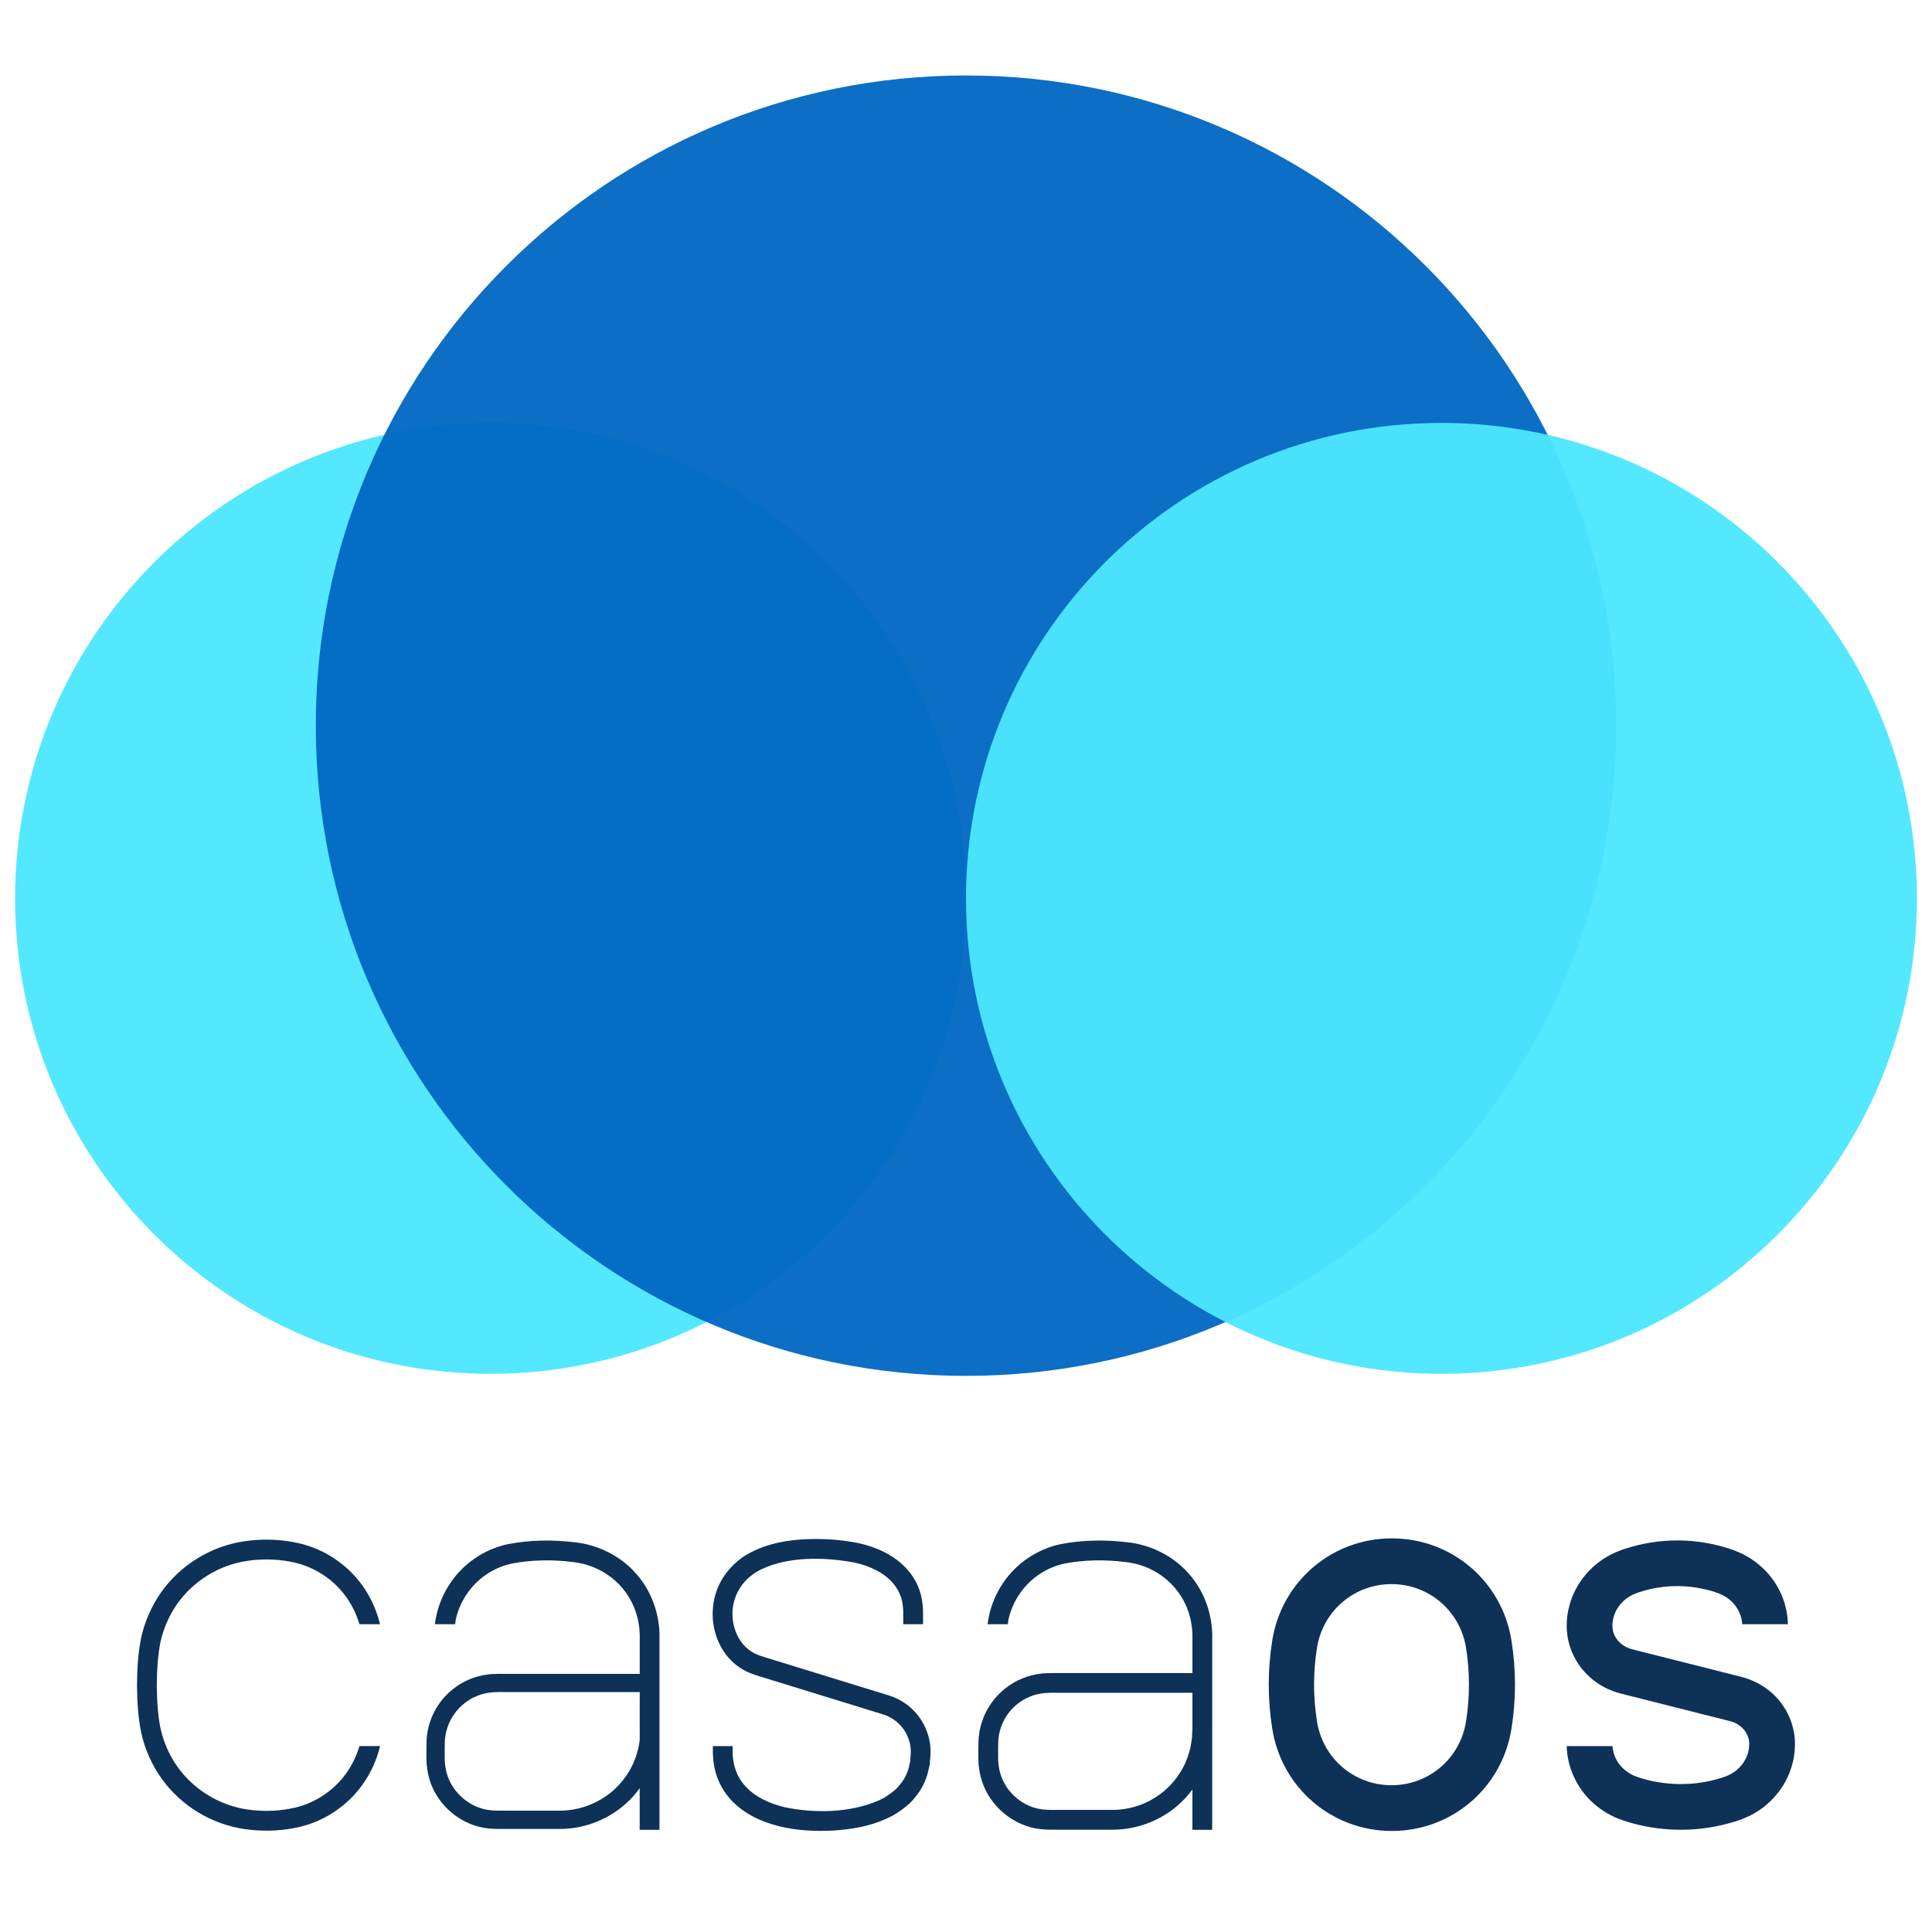
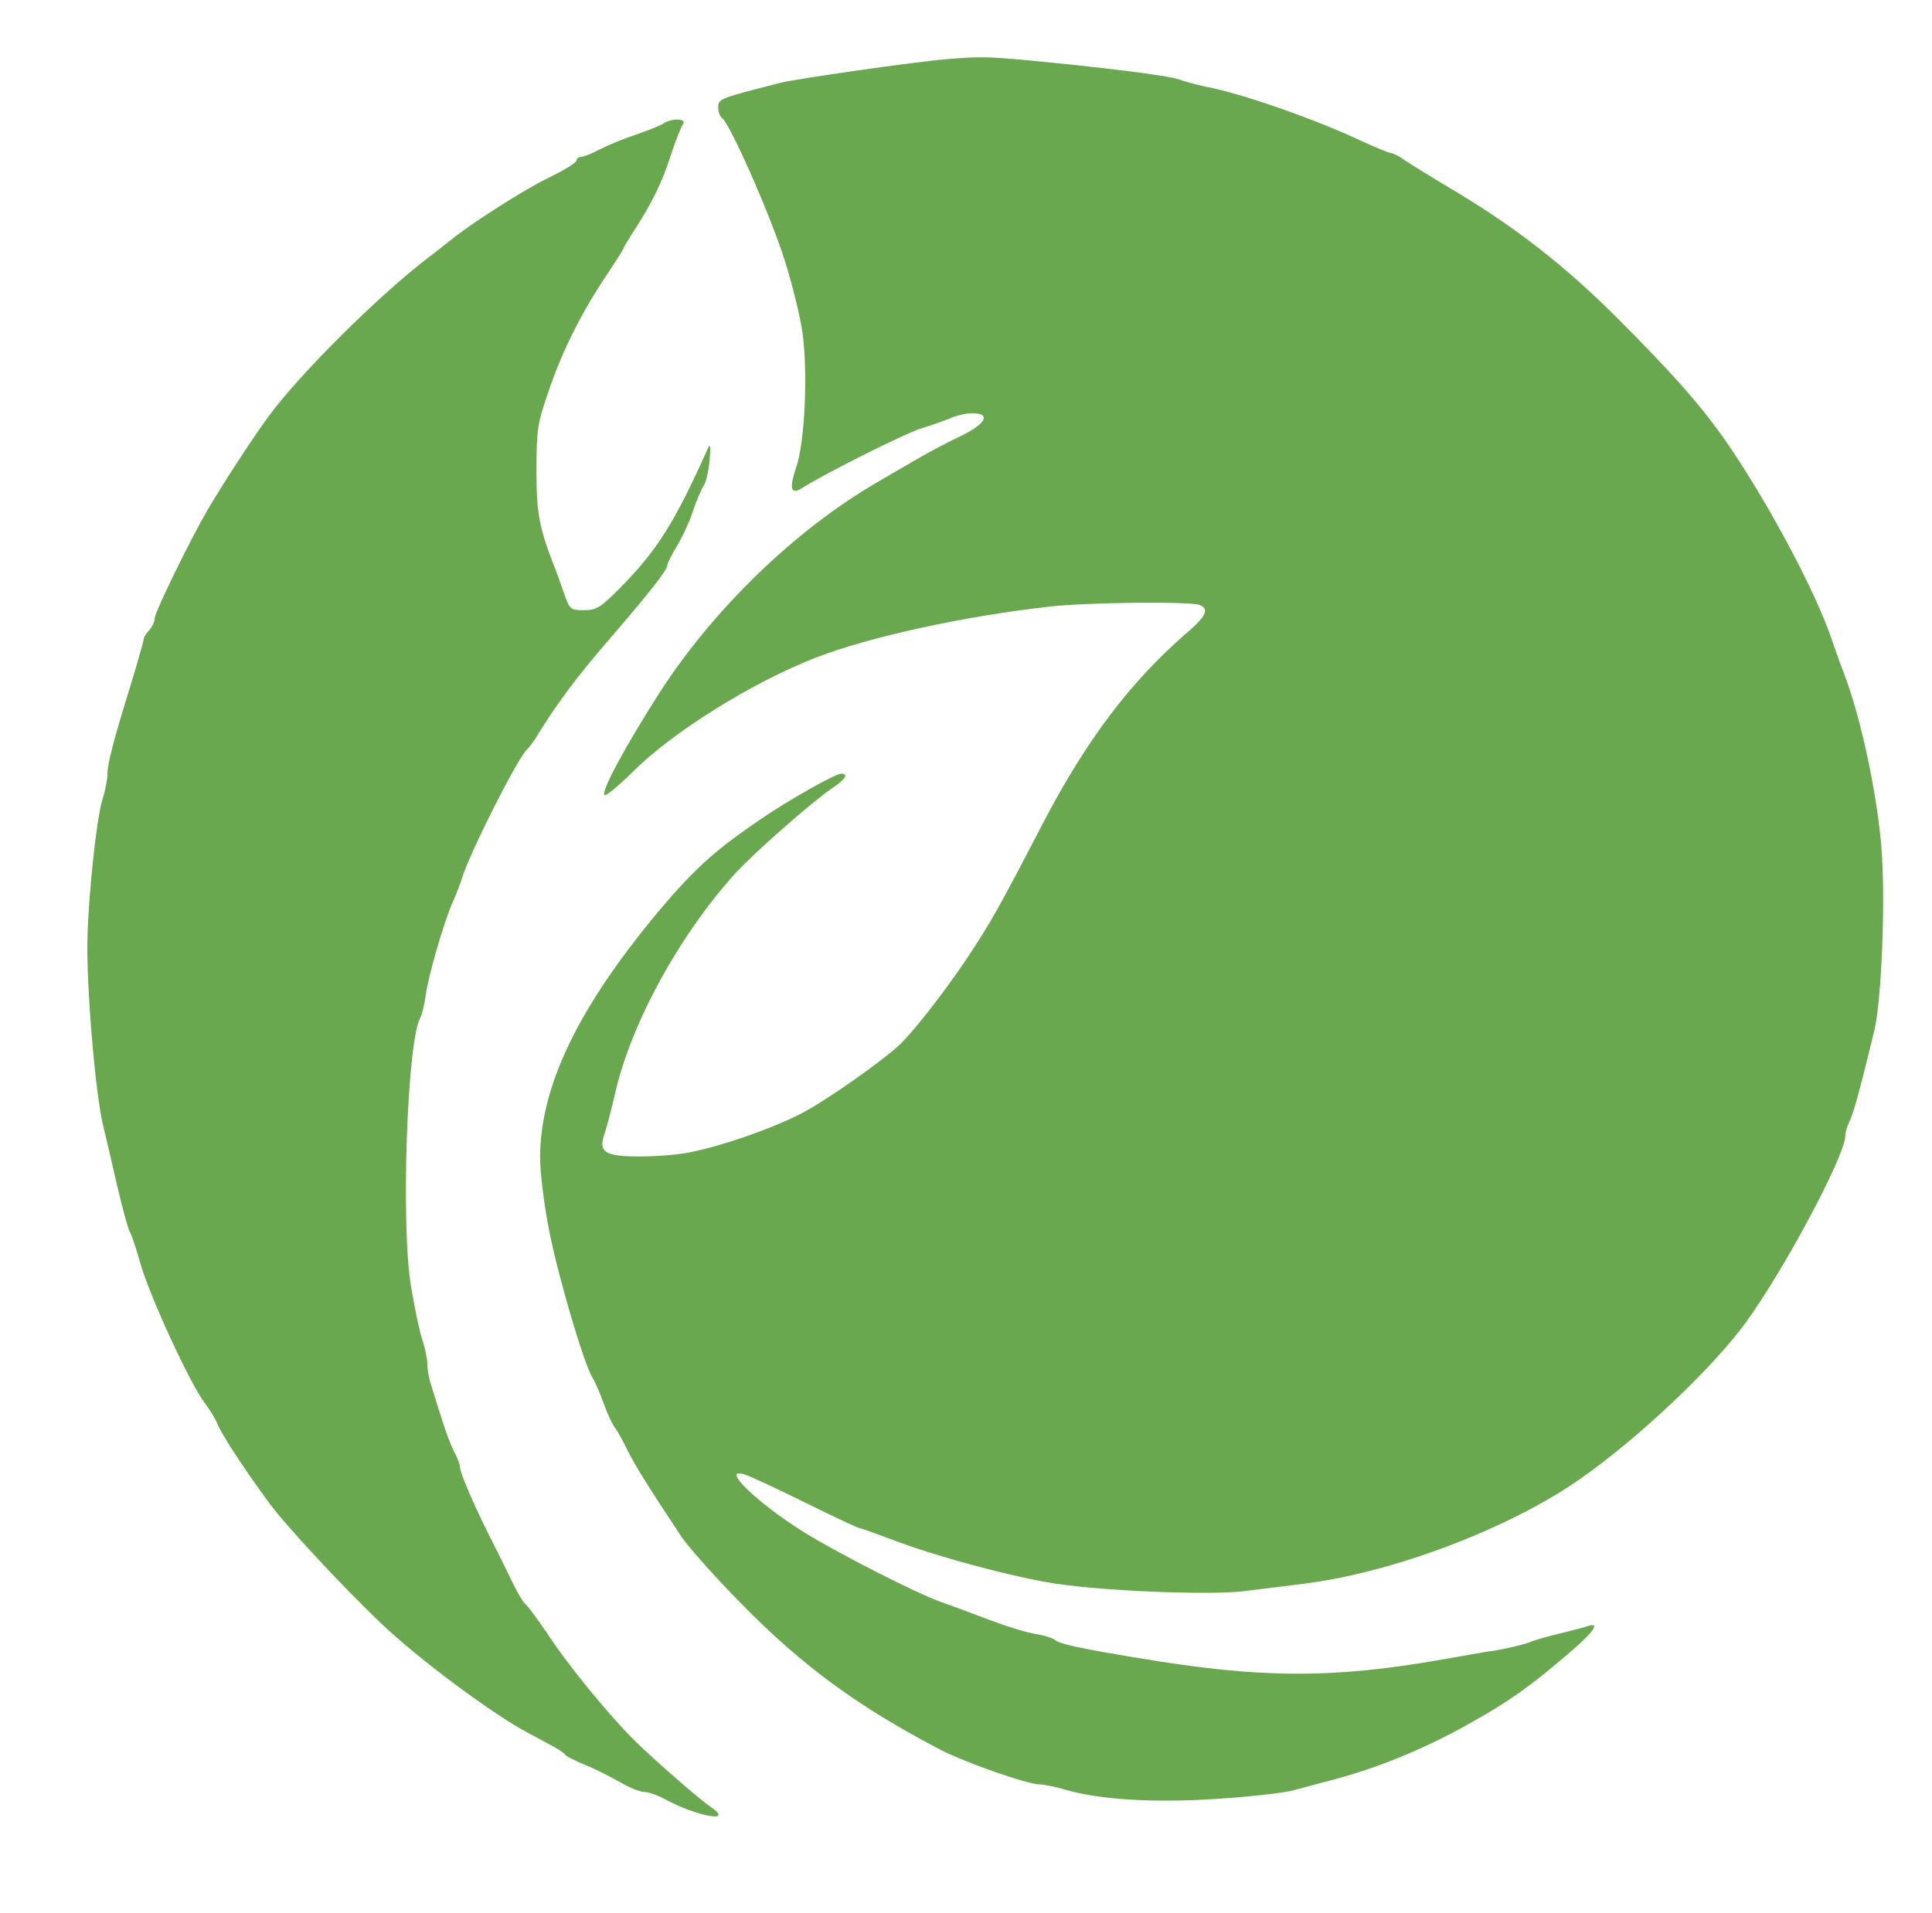
- <svg xmlns="http://www.w3.org/2000/svg" width="128" height="128" viewBox="0 0 128 128" fill="none">
-   <path d="M42.153 104.271C41.129 103.084 39.593 102.332 38.075 102.18C36.604 102.004 35.152 102.017 33.657 102.302C32.117 102.624 30.718 103.567 29.842 104.873C29.399 105.523 29.083 106.256 28.914 107.023C28.87 107.218 28.837 107.414 28.812 107.61H30.157C30.174 107.508 30.172 107.405 30.194 107.306C30.327 106.703 30.577 106.125 30.926 105.612C31.616 104.58 32.718 103.837 33.933 103.586C35.198 103.343 36.593 103.319 37.912 103.484C39.191 103.617 40.34 104.199 41.168 105.138C41.997 106.079 42.418 107.293 42.384 108.584V110.898H33.678C33.283 110.901 32.928 110.886 32.457 110.92C32.015 110.97 31.574 111.064 31.161 111.235C30.331 111.568 29.607 112.146 29.094 112.876C28.583 113.605 28.283 114.489 28.259 115.38C28.246 115.811 28.253 116.161 28.253 116.569C28.261 117.015 28.327 117.458 28.453 117.887C28.961 119.612 30.546 120.945 32.335 121.136C32.8 121.184 33.189 121.169 33.57 121.171H34.733H37.062C38.765 121.184 40.479 120.491 41.69 119.284C41.944 119.034 42.171 118.76 42.381 118.471V121.23H43.692V112.798V108.581C43.742 107.066 43.201 105.436 42.153 104.271ZM42.383 112.798V114.67C42.368 114.67 42.371 114.67 42.383 114.672V115.287L42.318 115.707C42.242 116.048 42.14 116.38 42.008 116.704C41.738 117.345 41.34 117.934 40.842 118.423C39.847 119.408 38.469 119.969 37.063 119.96H34.735H33.572C33.178 119.96 32.787 119.967 32.481 119.932C31.163 119.793 29.987 118.802 29.613 117.532C29.522 117.215 29.472 116.887 29.464 116.558C29.464 116.189 29.457 115.763 29.47 115.418C29.488 114.757 29.709 114.111 30.087 113.57C30.466 113.029 31.003 112.601 31.615 112.355C32.239 112.09 32.855 112.092 33.678 112.105H42.384V112.798H42.383Z" fill="#0E3157" />
-   <path d="M80.312 114.681V112.8V108.583C80.361 107.066 79.818 105.436 78.77 104.271C77.746 103.084 76.21 102.332 74.692 102.18C73.223 102.004 71.769 102.017 70.274 102.302C68.733 102.624 67.335 103.567 66.459 104.873C66.016 105.523 65.7 106.256 65.531 107.023C65.487 107.218 65.453 107.414 65.429 107.61H66.774C66.791 107.508 66.789 107.405 66.811 107.306C66.944 106.703 67.194 106.125 67.543 105.612C68.233 104.58 69.335 103.837 70.55 103.586C71.815 103.343 73.21 103.319 74.528 103.484C75.808 103.617 76.957 104.199 77.784 105.138C78.614 106.079 79.035 107.293 79.001 108.584V110.846H70.295C69.898 110.849 69.548 110.835 69.07 110.868C68.624 110.92 68.178 111.014 67.759 111.187C66.922 111.524 66.189 112.107 65.67 112.846C65.153 113.583 64.852 114.476 64.826 115.378C64.813 115.811 64.82 116.161 64.82 116.569C64.827 117.019 64.896 117.469 65.024 117.902C65.537 119.645 67.141 120.993 68.948 121.186C69.421 121.236 69.808 121.221 70.189 121.223H71.352H73.68C75.397 121.236 77.123 120.539 78.344 119.321C78.585 119.086 78.799 118.826 78.999 118.556V121.232H80.311V114.685C80.361 114.683 80.39 114.683 80.312 114.681ZM79.001 112.798V114.67C78.903 114.67 78.948 114.672 79.001 114.674V114.676C78.998 114.676 78.999 114.676 78.996 114.676V114.683L78.994 114.7L78.992 114.731L78.988 114.796L78.981 114.926L78.966 115.185L78.886 115.696C78.812 116.033 78.71 116.363 78.579 116.683C78.311 117.319 77.916 117.902 77.423 118.387C76.438 119.363 75.073 119.919 73.68 119.91H71.352H70.189C69.795 119.91 69.404 119.917 69.104 119.882C67.805 119.747 66.646 118.769 66.278 117.517C66.187 117.206 66.139 116.882 66.131 116.556C66.131 116.189 66.124 115.761 66.137 115.418C66.153 114.767 66.372 114.129 66.744 113.596C67.118 113.063 67.648 112.642 68.25 112.4C68.867 112.138 69.467 112.14 70.295 112.153H79.001V112.798Z" fill="#0E3157" />
-   <path d="M59.651 112.655C59.373 112.49 59.014 112.361 58.749 112.283L57.947 112.037L54.737 111.048L51.528 110.059C51.02 109.892 50.383 109.733 50.035 109.562C49.641 109.366 49.296 109.07 49.046 108.69C48.538 107.934 48.392 106.906 48.657 106.019C48.924 105.114 49.565 104.388 50.455 103.964C52.243 103.117 54.578 103.15 56.612 103.523C57.606 103.741 58.554 104.184 59.156 104.882C59.456 105.228 59.666 105.636 59.766 106.082C59.81 106.308 59.838 106.54 59.842 106.777L59.843 107.61H61.155L61.153 106.764C61.149 106.442 61.11 106.116 61.044 105.792C60.901 105.145 60.583 104.525 60.151 104.026C59.273 103.021 58.067 102.502 56.893 102.239C55.7 101.998 54.569 101.932 53.382 101.976C52.209 102.037 51 102.224 49.87 102.787C48.733 103.313 47.749 104.391 47.398 105.651C47.031 106.912 47.218 108.305 47.955 109.42C48.32 109.975 48.848 110.44 49.455 110.74C50.122 111.042 50.589 111.125 51.141 111.314L54.35 112.303L57.56 113.292L58.362 113.539C58.634 113.62 58.804 113.683 59.01 113.802C59.403 114.017 59.732 114.341 59.966 114.722C60.195 115.106 60.334 115.546 60.344 115.995C60.345 116.222 60.31 116.472 60.301 116.711C60.234 116.935 60.214 117.178 60.118 117.387C59.968 117.826 59.684 118.195 59.362 118.532C59.003 118.836 58.614 119.128 58.142 119.315C56.297 120.101 53.967 120.152 51.967 119.728C50.97 119.484 50.016 119.045 49.385 118.345C48.739 117.634 48.492 116.771 48.54 115.685H47.229C47.216 116.211 47.248 116.935 47.448 117.539C47.638 118.165 47.977 118.754 48.418 119.232C49.307 120.201 50.494 120.714 51.656 121.003C52.839 121.284 54.01 121.338 55.182 121.28C56.352 121.204 57.545 121.027 58.677 120.512C59.249 120.28 59.779 119.906 60.264 119.482C60.719 119.019 61.123 118.473 61.342 117.848C61.473 117.547 61.514 117.221 61.596 116.908C61.616 116.587 61.657 116.282 61.653 115.95C61.636 115.278 61.431 114.613 61.084 114.039C60.736 113.465 60.242 112.979 59.651 112.655Z" fill="#0E3157" />
-   <path d="M23.814 115.682C23.456 116.893 22.725 117.993 21.702 118.745C20.976 119.299 20.117 119.671 19.217 119.83C18.291 120.006 17.331 120.017 16.398 119.884C14.559 119.619 12.855 118.586 11.773 117.074C11.232 116.32 10.853 115.457 10.645 114.555C10.455 113.67 10.397 112.633 10.388 111.672C10.392 110.709 10.453 109.677 10.632 108.784C10.834 107.881 11.214 107.018 11.744 106.256C12.816 104.739 14.511 103.689 16.35 103.417C17.281 103.275 18.239 103.284 19.169 103.452C20.069 103.61 20.934 103.967 21.663 104.517C22.706 105.269 23.452 106.382 23.814 107.61H25.177C24.784 105.966 23.819 104.456 22.443 103.463C21.55 102.791 20.491 102.35 19.393 102.16C18.326 101.967 17.228 101.956 16.153 102.119C13.966 102.441 11.947 103.691 10.673 105.497C10.042 106.401 9.59 107.429 9.351 108.505C9.132 109.603 9.086 110.609 9.077 111.672C9.093 112.737 9.134 113.739 9.366 114.841C9.612 115.915 10.066 116.943 10.708 117.839C11.992 119.638 14.024 120.869 16.211 121.182C17.285 121.336 18.383 121.323 19.45 121.121C20.548 120.927 21.6 120.471 22.489 119.795C23.841 118.8 24.791 117.308 25.18 115.682H23.814Z" fill="#0E3157" />
-   <path d="M116.517 111.546C116.189 111.374 115.848 111.224 115.493 111.131L114.72 110.933L111.772 110.188L108.823 109.444L108.103 109.26C107.966 109.223 107.836 109.172 107.712 109.11C107.47 108.981 107.26 108.799 107.108 108.586C106.801 108.164 106.749 107.644 106.934 107.034C107.123 106.466 107.558 105.962 108.131 105.675C108.377 105.547 108.822 105.408 109.233 105.308C109.648 105.208 110.07 105.141 110.496 105.108C111.348 105.04 112.211 105.112 113.039 105.314C113.957 105.536 114.439 105.769 114.874 106.26C115.074 106.495 115.23 106.766 115.322 107.049C115.365 107.192 115.402 107.338 115.415 107.486C115.422 107.527 115.422 107.568 115.422 107.61H118.45C118.445 107.462 118.445 107.312 118.425 107.166C118.391 106.808 118.308 106.458 118.202 106.117C117.982 105.438 117.621 104.812 117.163 104.278C116.7 103.75 116.141 103.31 115.524 102.993C114.865 102.663 114.32 102.519 113.754 102.373C112.613 102.095 111.431 101.998 110.262 102.091C109.677 102.137 109.098 102.228 108.527 102.365C107.957 102.511 107.42 102.652 106.758 102.978C105.519 103.6 104.51 104.725 104.06 106.086C103.843 106.779 103.743 107.46 103.828 108.234C103.914 108.994 104.202 109.725 104.638 110.338C105.071 110.953 105.653 111.448 106.305 111.792C106.632 111.961 106.975 112.096 107.329 112.189L108.081 112.379L111.029 113.124L113.978 113.868L114.678 114.048C114.815 114.079 114.939 114.142 115.059 114.202C115.298 114.333 115.498 114.517 115.643 114.73C115.785 114.944 115.867 115.181 115.889 115.426C115.9 115.676 115.871 116.011 115.761 116.28C115.559 116.845 115.106 117.339 114.526 117.61C114.281 117.73 113.8 117.871 113.392 117.967C112.97 118.065 112.54 118.134 112.107 118.169C111.242 118.239 110.366 118.186 109.516 118.011C109.116 117.932 108.62 117.787 108.321 117.671C108.021 117.552 107.755 117.371 107.527 117.159C107.107 116.761 106.869 116.23 106.831 115.683H106.816H103.797C103.834 117.072 104.451 118.419 105.436 119.349C105.945 119.83 106.538 120.219 107.181 120.477C107.829 120.725 108.312 120.849 108.903 120.977C110.038 121.21 111.205 121.28 112.359 121.186C112.937 121.14 113.509 121.047 114.074 120.917C114.648 120.773 115.154 120.654 115.828 120.345C117.082 119.758 118.123 118.663 118.608 117.317C118.858 116.637 118.954 115.945 118.908 115.185C118.847 114.418 118.58 113.674 118.158 113.044C117.739 112.414 117.167 111.901 116.517 111.546Z" fill="#0E3157" />
-   <path d="M92.216 121.306C88.252 121.306 84.921 118.465 84.293 114.548C83.98 112.594 83.98 110.622 84.291 108.677C84.919 104.762 88.251 101.921 92.214 101.921C96.177 101.921 99.509 104.762 100.137 108.679C100.45 110.625 100.45 112.6 100.137 114.548C99.509 118.465 96.177 121.306 92.216 121.306ZM92.19 104.951C89.723 104.951 87.647 106.721 87.256 109.159C86.995 110.783 86.995 112.433 87.256 114.059C87.648 116.506 89.723 118.276 92.192 118.276C94.659 118.276 96.735 116.506 97.126 114.068C97.387 112.44 97.387 110.787 97.126 109.159C96.733 106.721 94.657 104.951 92.19 104.951Z" fill="#0E3157" />
-   <path opacity="0.95" d="M32.5 91.019C49.897 91.019 64 76.916 64 59.519C64 42.122 49.897 28.019 32.5 28.019C15.103 28.019 1 42.122 1 59.519C1 76.916 15.103 91.019 32.5 91.019Z" fill="#4CE7FF" />
-   <path opacity="0.95" d="M64 91.155C87.791 91.155 107.077 71.868 107.077 48.077C107.077 24.286 87.791 5 64 5C40.209 5 20.923 24.286 20.923 48.077C20.923 71.868 40.209 91.155 64 91.155Z" fill="#0067C2" />
-   <path opacity="0.95" d="M95.5 91.019C112.897 91.019 127 76.916 127 59.519C127 42.122 112.897 28.019 95.5 28.019C78.103 28.019 64 42.122 64 59.519C64 76.916 78.103 91.019 95.5 91.019Z" fill="#4CE7FF" />
+ <svg xmlns="http://www.w3.org/2000/svg" viewBox="173.476 165.892 54.934 54.392" width="54.934" height="54.392">
+   <g id="aperture" transform="matrix(0.279125, 0, 0, 0.285348, 174.049, 164.9624)" style="">
+     <path style=" stroke:none;fill-rule:nonzero;fill:rgb(41.569%,65.882%,30.98%);fill-opacity:1;" d="M 94.445 9.148 C 91.223 9.406 79.035 11.109 77.406 11.52 C 71.184 13.074 71.109 13.109 71.109 13.965 C 71.109 14.406 71.297 14.891 71.48 15 C 72.258 15.48 76.297 24.406 77.777 28.891 C 78.629 31.445 79.48 34.852 79.703 36.48 C 80.258 40.555 79.926 47.445 79.035 49.891 C 78.297 52.035 78.52 52.629 79.742 51.852 C 81.852 50.52 90.445 46.297 91.891 45.926 C 92.777 45.668 94.035 45.223 94.703 44.965 C 95.332 44.668 96.371 44.445 97 44.445 C 98.926 44.445 98.406 45.48 95.852 46.703 C 94.555 47.297 92.777 48.223 91.852 48.742 C 90.926 49.258 88.852 50.445 87.223 51.371 C 78.926 56.109 70.668 63.926 65.184 72.223 C 61.668 77.594 59.035 82.332 59.555 82.52 C 59.742 82.555 61.035 81.52 62.445 80.148 C 66.52 76.184 74.48 71.332 80.926 68.852 C 86.297 66.777 96.109 64.668 105 63.703 C 108.668 63.297 119.223 63.184 120.148 63.555 C 121.184 63.965 120.816 64.703 118.629 66.52 C 113.035 71.297 108.594 77.074 104.258 85.184 C 99.52 94.109 98.852 95.223 96.371 98.891 C 94 102.332 90.891 106.223 89.445 107.52 C 87.555 109.184 82.445 112.703 79.965 114.035 C 77.184 115.52 71.816 117.406 68.223 118.109 C 67.148 118.332 64.891 118.52 63.184 118.52 C 59.52 118.52 58.852 118.109 59.555 116.184 C 59.777 115.52 60.223 113.852 60.555 112.445 C 62.148 105.371 67.148 96.445 72.926 90.223 C 74.891 88.148 80.668 83.184 82.668 81.852 C 84.074 80.926 84.445 80.371 83.629 80.371 C 83.035 80.371 78.074 83.109 75.184 85.074 C 70.703 88.074 68.703 89.852 65.109 94 C 56.852 103.668 52.965 111.52 52.965 118.668 C 52.965 120.109 53.371 123.371 53.891 125.926 C 54.816 130.52 57.406 139.148 58.297 140.555 C 58.555 140.965 59.074 142.109 59.445 143.148 C 59.816 144.148 60.332 145.258 60.594 145.555 C 60.816 145.852 61.406 146.852 61.852 147.777 C 62.629 149.332 64.332 151.965 67.406 156.48 C 68.109 157.48 70.852 160.52 73.52 163.148 C 79.629 169.258 85.406 173.406 93.777 177.668 C 96.371 178.965 102.629 181.109 103.852 181.109 C 104.258 181.109 105.406 181.332 106.445 181.629 C 109.965 182.629 115.332 182.965 121.852 182.555 C 125.223 182.332 128.816 181.965 129.816 181.668 C 130.852 181.406 132.742 180.891 134.074 180.555 C 138.668 179.332 143.297 177.445 147.777 174.965 C 151.629 172.852 153.777 171.371 157.445 168.297 C 160.406 165.852 161.074 164.852 159.555 165.371 C 159.074 165.52 157.777 165.852 156.668 166.109 C 155.555 166.371 154.223 166.742 153.703 166.965 C 153.184 167.148 151.703 167.52 150.371 167.742 C 149.035 167.926 146.555 168.371 144.816 168.668 C 133.594 170.594 126.258 170.555 113.703 168.48 C 107.926 167.555 105.891 167.109 105.406 166.703 C 105.184 166.52 104.297 166.258 103.445 166.109 C 102.594 166 100.52 165.371 98.816 164.742 C 97.109 164.109 94.891 163.297 93.816 162.926 C 91.371 162.109 83.184 158 79.891 156 C 75.035 153.035 71.223 149.406 73.816 150.223 C 74.258 150.332 77 151.594 79.926 153 C 82.816 154.406 85.332 155.555 85.48 155.555 C 85.629 155.555 87.074 156.074 88.703 156.668 C 93.074 158.332 101.223 160.48 105.555 161.109 C 110.629 161.852 121.184 162.258 124.629 161.852 C 126.48 161.629 129.223 161.297 130.742 161.109 C 139.891 160 151.852 155.555 159.074 150.555 C 164.926 146.52 172.297 139.703 175.703 135.184 C 179.668 129.891 185.926 118.406 185.926 116.445 C 185.926 116.109 186.109 115.52 186.332 115.074 C 186.703 114.406 187.445 111.777 188.891 105.926 C 189.629 102.816 190.035 92.852 189.594 87.629 C 189.148 82.332 187.555 75.035 185.926 70.742 C 185.48 69.629 184.891 67.965 184.555 67.035 C 183.035 62.555 178.555 54.258 174.52 48.332 C 171.777 44.297 168.965 41.109 162.816 35.074 C 157.371 29.742 152.332 25.891 145.703 22.035 C 143.668 20.852 141.594 19.594 141.035 19.223 C 140.48 18.816 139.852 18.52 139.668 18.52 C 139.48 18.52 138 17.926 136.445 17.223 C 131.742 15.074 124.371 12.555 120.742 11.891 C 119.816 11.703 118.594 11.371 117.965 11.148 C 116.816 10.777 110.184 9.965 102.555 9.258 C 98.332 8.891 97.742 8.891 94.445 9.148 Z M 94.445 9.148 " />
+     <path style=" stroke:none;fill-rule:nonzero;fill:rgb(41.569%,65.882%,30.98%);fill-opacity:1;" d="M 65.555 15.555 C 65.258 15.742 64 16.258 62.742 16.668 C 61.48 17.074 59.852 17.742 59.035 18.148 C 58.258 18.555 57.406 18.891 57.148 18.891 C 56.891 18.891 56.668 19.074 56.668 19.258 C 56.668 19.48 55.406 20.223 53.852 20.965 C 51.52 22.035 45.668 25.703 43.816 27.223 C 43.555 27.406 42.594 28.184 41.629 28.891 C 36.48 32.742 28.52 40.48 25.258 44.816 C 23.555 47.109 20.703 51.406 19.074 54.109 C 17.332 57.035 13.703 64.297 13.703 64.891 C 13.703 65.223 13.445 65.742 13.148 66.074 C 12.852 66.371 12.594 66.742 12.594 66.926 C 12.594 67.074 12.035 69.035 11.332 71.297 C 9.48 77.148 8.891 79.371 8.891 80.445 C 8.891 80.926 8.668 82.074 8.371 83 C 7.777 84.852 6.965 92.371 6.852 96.852 C 6.742 101.594 7.668 112.48 8.48 115.555 C 8.703 116.48 9.332 119.035 9.852 121.297 C 10.371 123.52 10.965 125.668 11.184 126.074 C 11.406 126.445 11.852 127.816 12.223 129.109 C 13.148 132.371 17.406 141.371 18.816 143.109 C 19.297 143.742 19.852 144.594 20.035 145.035 C 20.371 146 22.629 149.406 25.297 152.965 C 26.926 155.184 32.816 161.371 36.742 165.035 C 40.594 168.629 48.223 174.184 51.852 176.035 C 54.445 177.371 55.371 177.891 55.555 178.184 C 55.668 178.332 56.594 178.777 57.594 179.184 C 58.629 179.594 60.184 180.371 61.109 180.891 C 62.035 181.406 63.109 181.852 63.52 181.852 C 63.926 181.852 64.852 182.148 65.555 182.52 C 68.965 184.332 72.816 185 70.371 183.371 C 69.148 182.555 64.668 178.742 62.52 176.668 C 59.965 174.184 55.742 169.148 53.703 166.074 C 52.668 164.594 51.703 163.297 51.48 163.148 C 51.297 163.035 50.742 162.148 50.258 161.184 C 49.777 160.223 48.891 158.445 48.258 157.223 C 46.555 154 44.816 150.109 44.816 149.555 C 44.816 149.297 44.555 148.555 44.223 147.965 C 43.703 147 43.148 145.406 41.852 141.258 C 41.629 140.629 41.48 139.742 41.48 139.223 C 41.48 138.742 41.258 137.594 40.926 136.668 C 40.629 135.742 40.148 133.406 39.816 131.48 C 38.777 125.445 39.406 107.148 40.742 104.742 C 40.926 104.406 41.184 103.406 41.297 102.52 C 41.555 100.594 43.148 95.184 44.074 93.148 C 44.445 92.332 44.852 91.297 45 90.816 C 45.668 88.52 50.742 78.668 51.629 77.965 C 51.852 77.742 52.406 77.074 52.777 76.406 C 54.703 73.371 56.629 70.816 59.926 67.074 C 64.109 62.332 65.926 60.074 65.926 59.594 C 65.926 59.406 66.371 58.555 66.891 57.703 C 67.406 56.891 68.184 55.258 68.555 54.148 C 68.926 53.035 69.445 51.926 69.629 51.668 C 69.852 51.406 70.109 50.297 70.223 49.223 C 70.371 47.52 70.332 47.371 69.965 48.148 C 66.703 55.258 64.891 58.109 61.223 61.742 C 59.148 63.816 58.703 64.074 57.445 64.074 C 56.035 64.074 55.965 64 55.371 62.297 C 55.035 61.332 54.594 60.148 54.406 59.703 C 52.852 55.816 52.594 54.332 52.594 50.109 C 52.594 46.074 52.703 45.445 53.852 42.184 C 55.258 38.148 57.223 34.332 59.777 30.629 C 60.703 29.258 61.48 28.074 61.48 27.965 C 61.48 27.891 61.965 27.109 62.555 26.223 C 64.371 23.48 65.445 21.332 66.297 18.668 C 66.777 17.258 67.332 15.891 67.52 15.629 C 67.965 15.074 66.406 15 65.555 15.555 Z M 65.555 15.555 " />
+   </g>
</svg>
